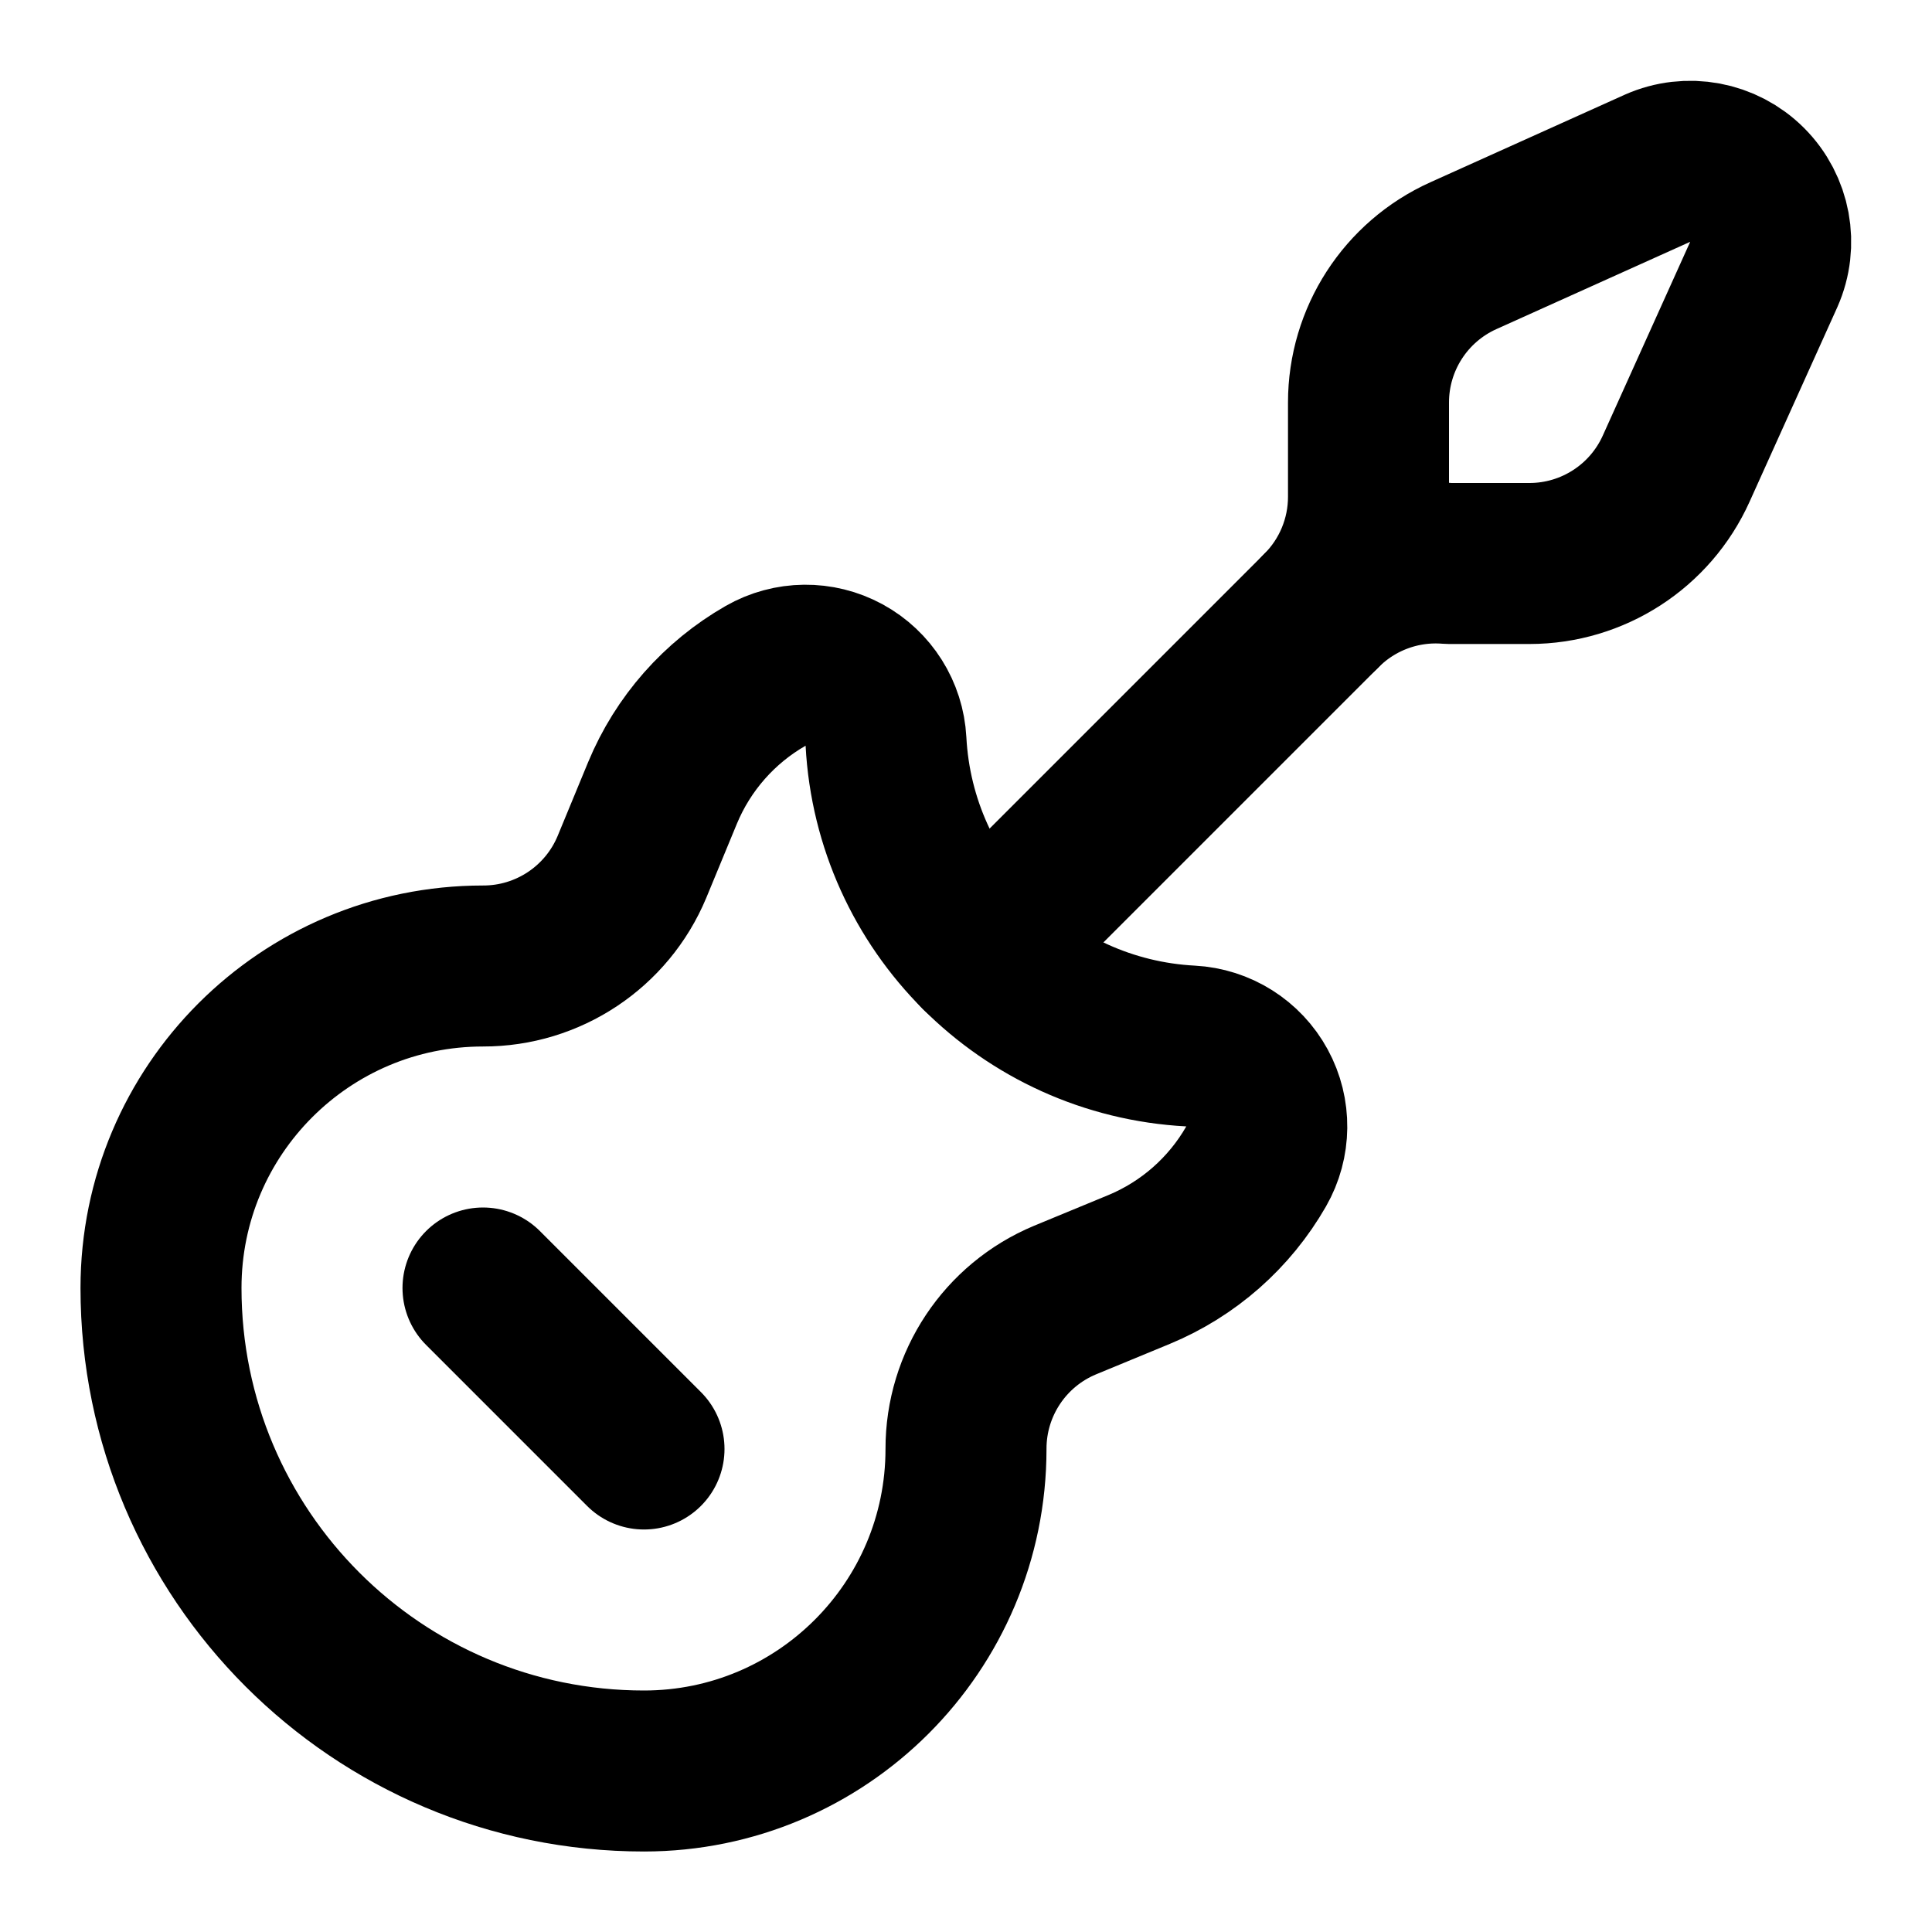
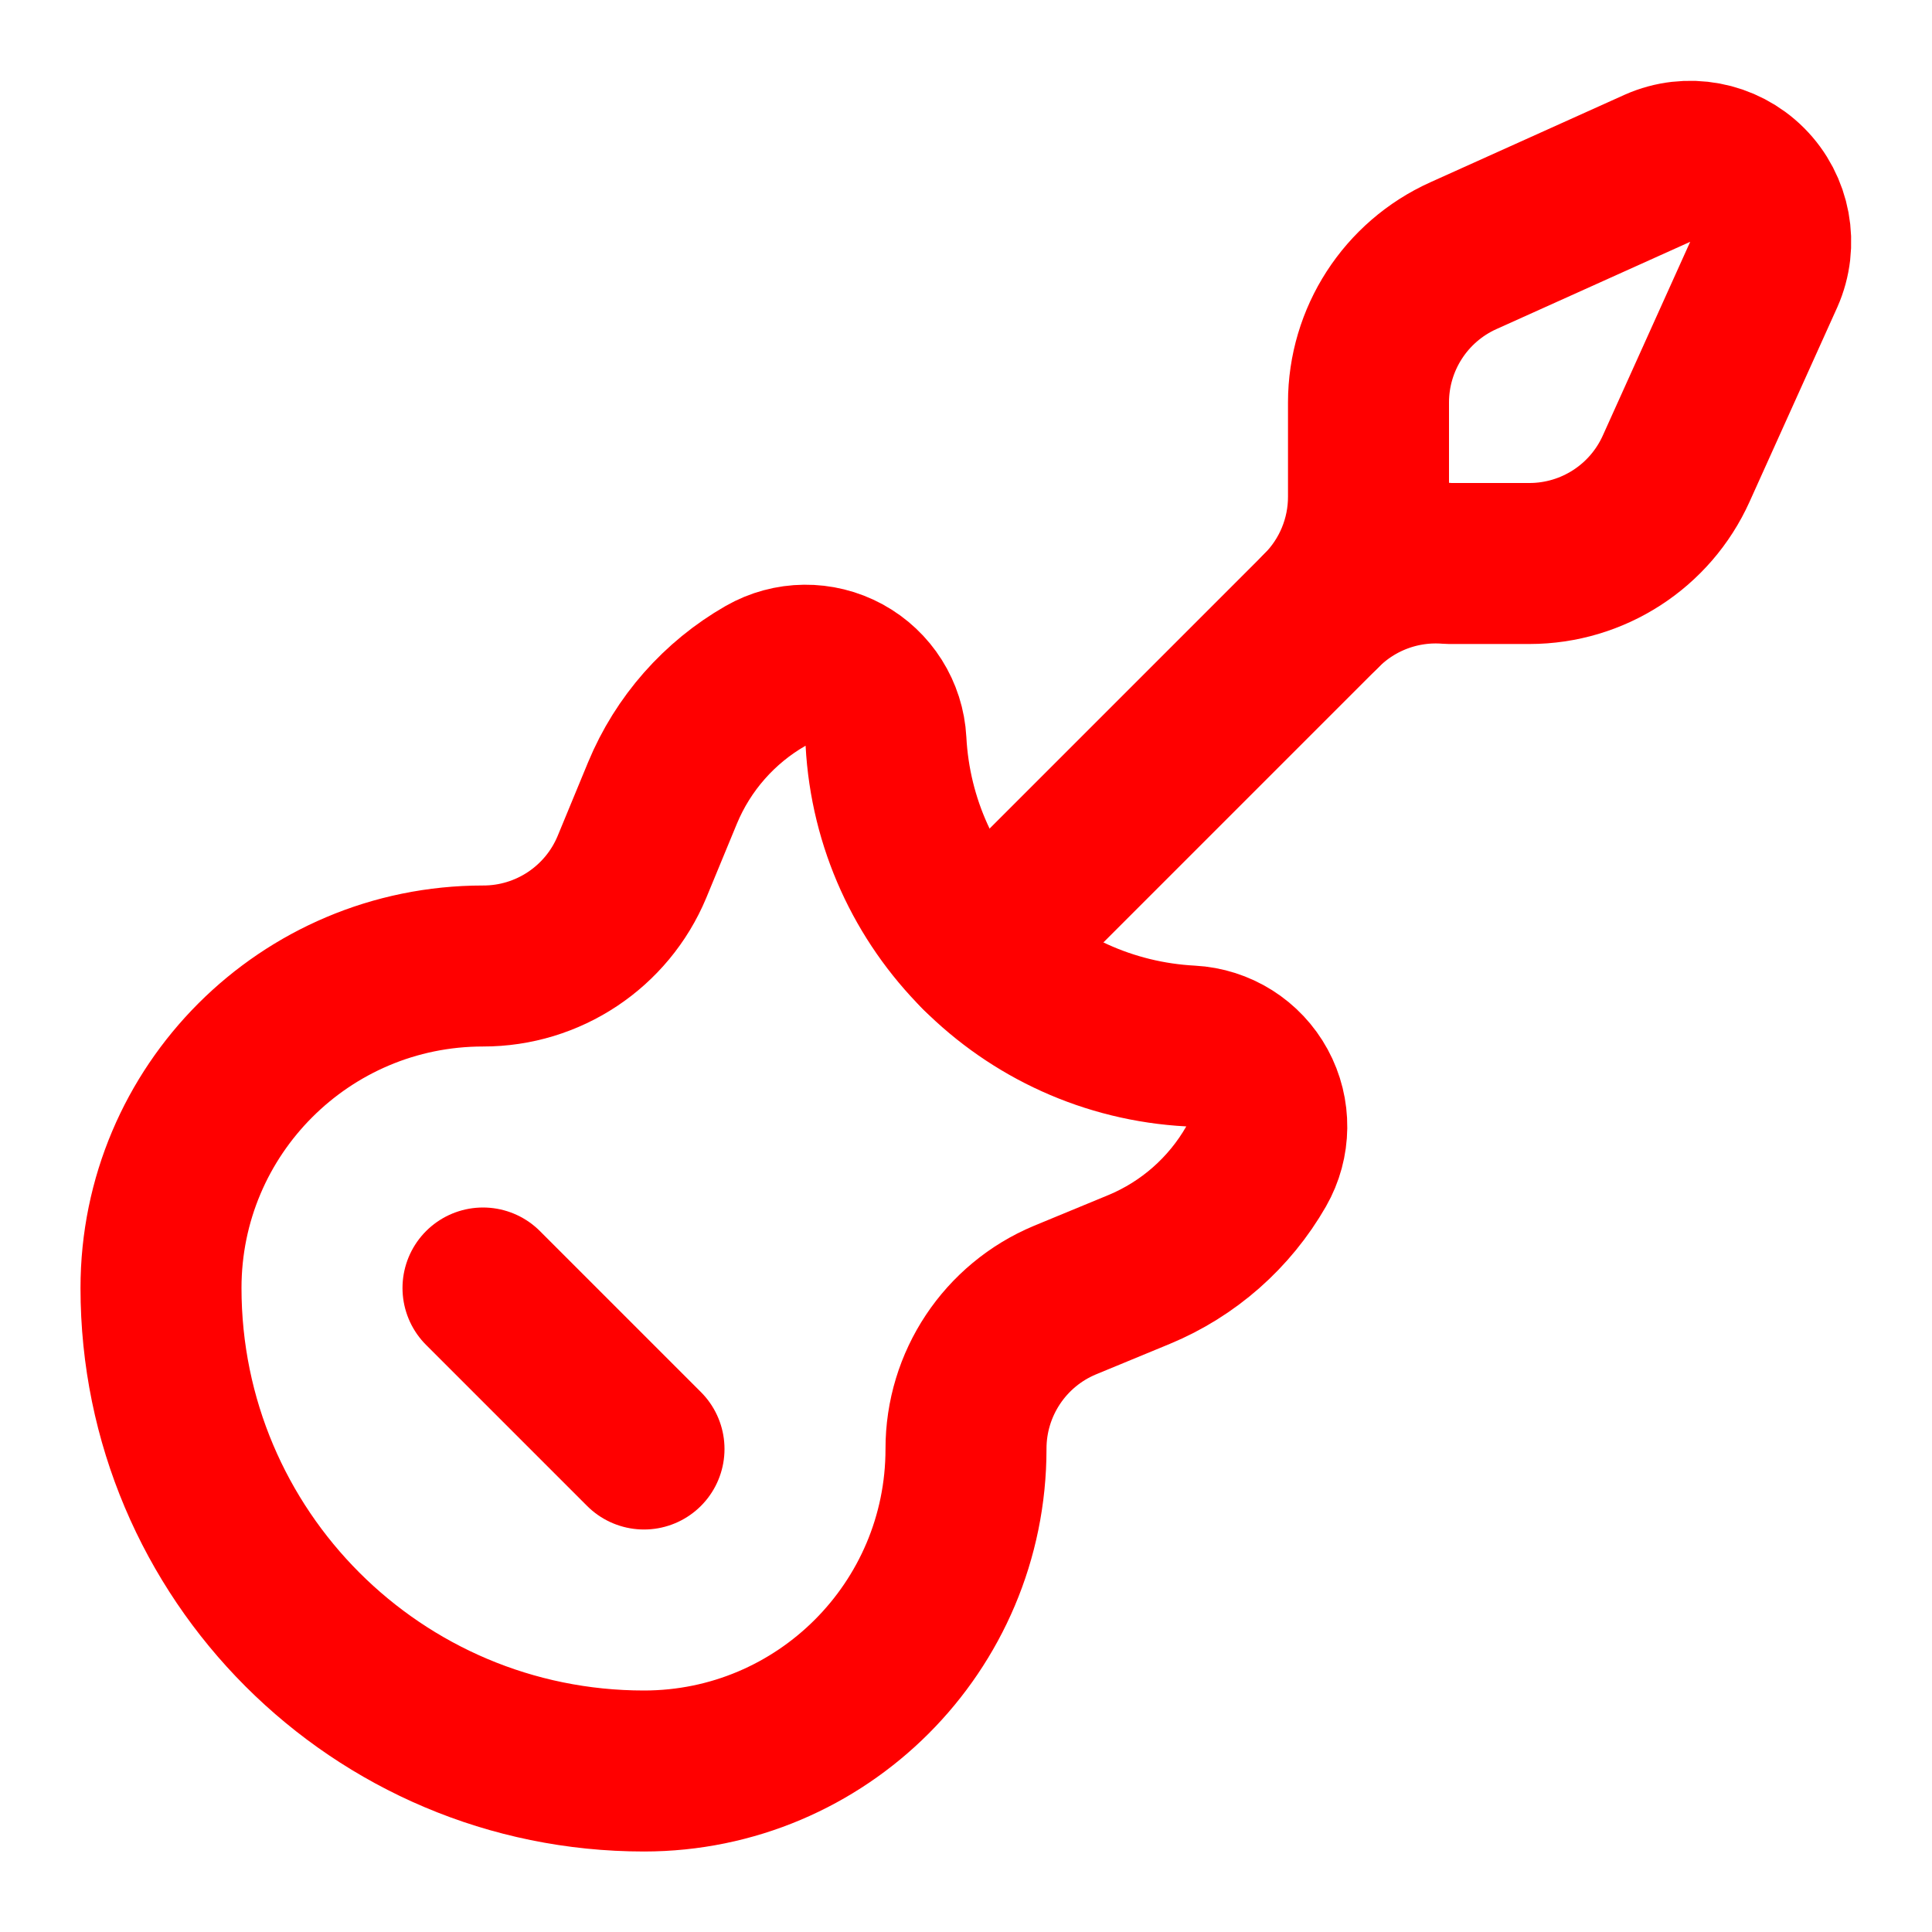
- <svg xmlns="http://www.w3.org/2000/svg" width="48" height="48" viewBox="0 0 24 24" fill="none" stroke="currentColor" stroke-width="2" stroke-linecap="round" stroke-linejoin="round" class="lucide lucide-guitar-electric preview-icon">
+ <svg xmlns="http://www.w3.org/2000/svg" width="48" height="48" viewBox="0 0 24 24" fill="none" stroke="#ff0000" stroke-width="2" stroke-linecap="round" stroke-linejoin="round" class="lucide lucide-guitar-electric preview-icon">
  <path d="m12.172 11.828 4.242-4.242" />
  <path d="M16.414 7.586A2 2 0 0017 6.172V5a2 2 0 011.177-1.823L20.59 2.09a1 1 0 011.32 1.32l-1.088 2.412A2 2 0 0119 7h-1a2 2 0 00-1.586.586" />
  <path d="m6 16 2 2" />
  <path d="M8.23 9.85a3 3 0 011.28-1.454 1 1 0 011.496.815 4 4 0 003.783 3.783 1 1 0 01.815 1.496 3 3 0 01-1.454 1.28l-.92.38A2 2 0 0012 18a4 4 0 01-4 4 6 6 0 01-6-6 4 4 0 014-4 2 2 0 001.85-1.23z" />
</svg>
